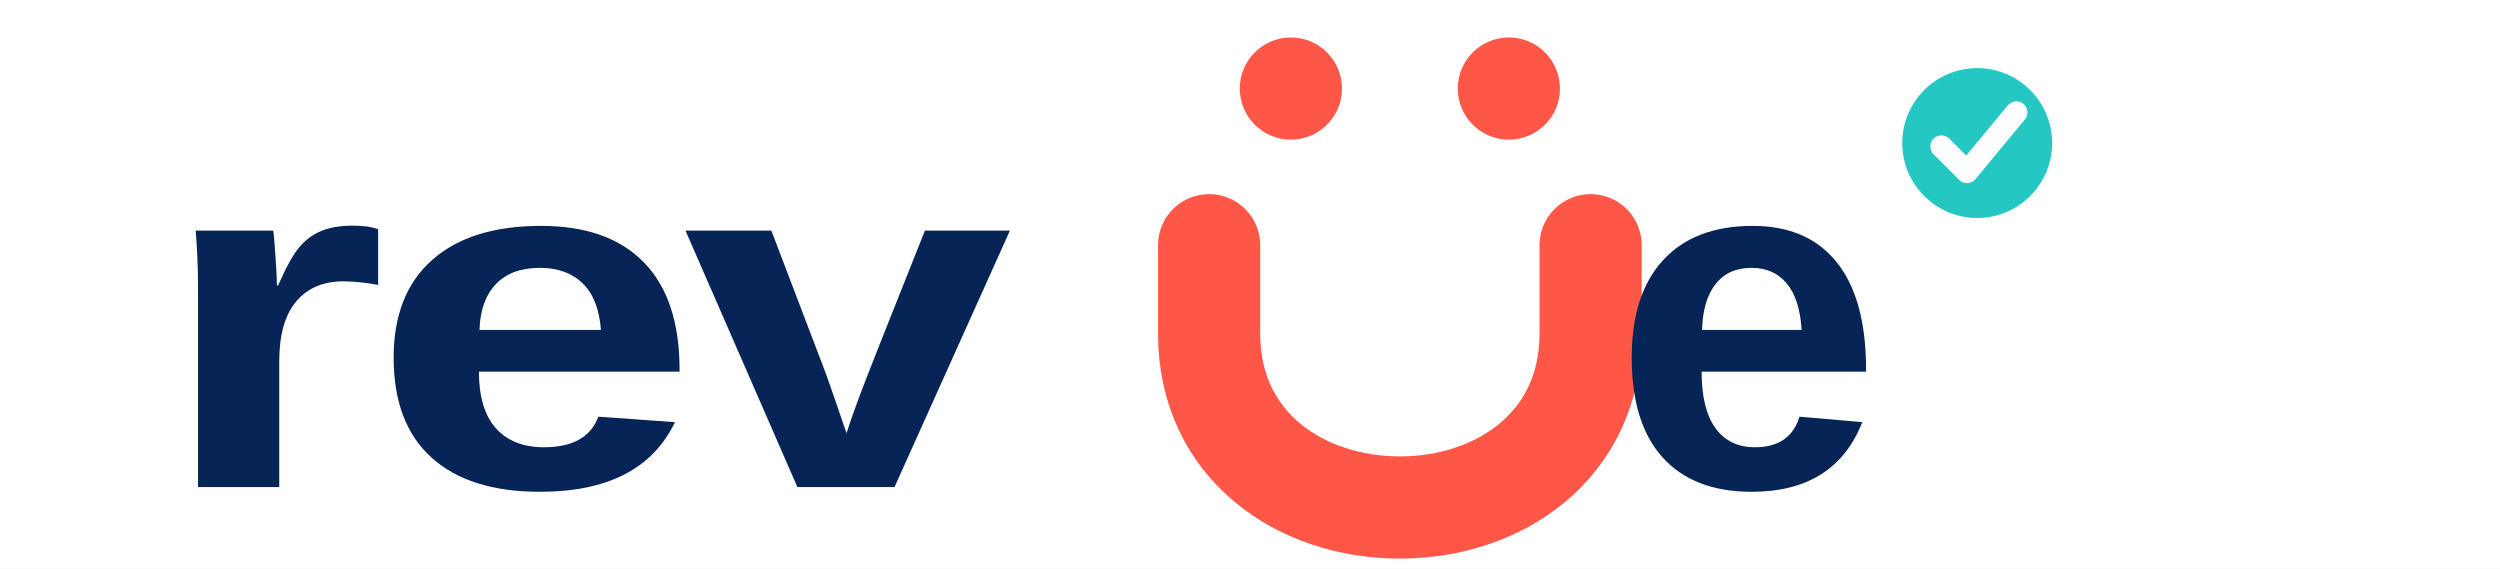
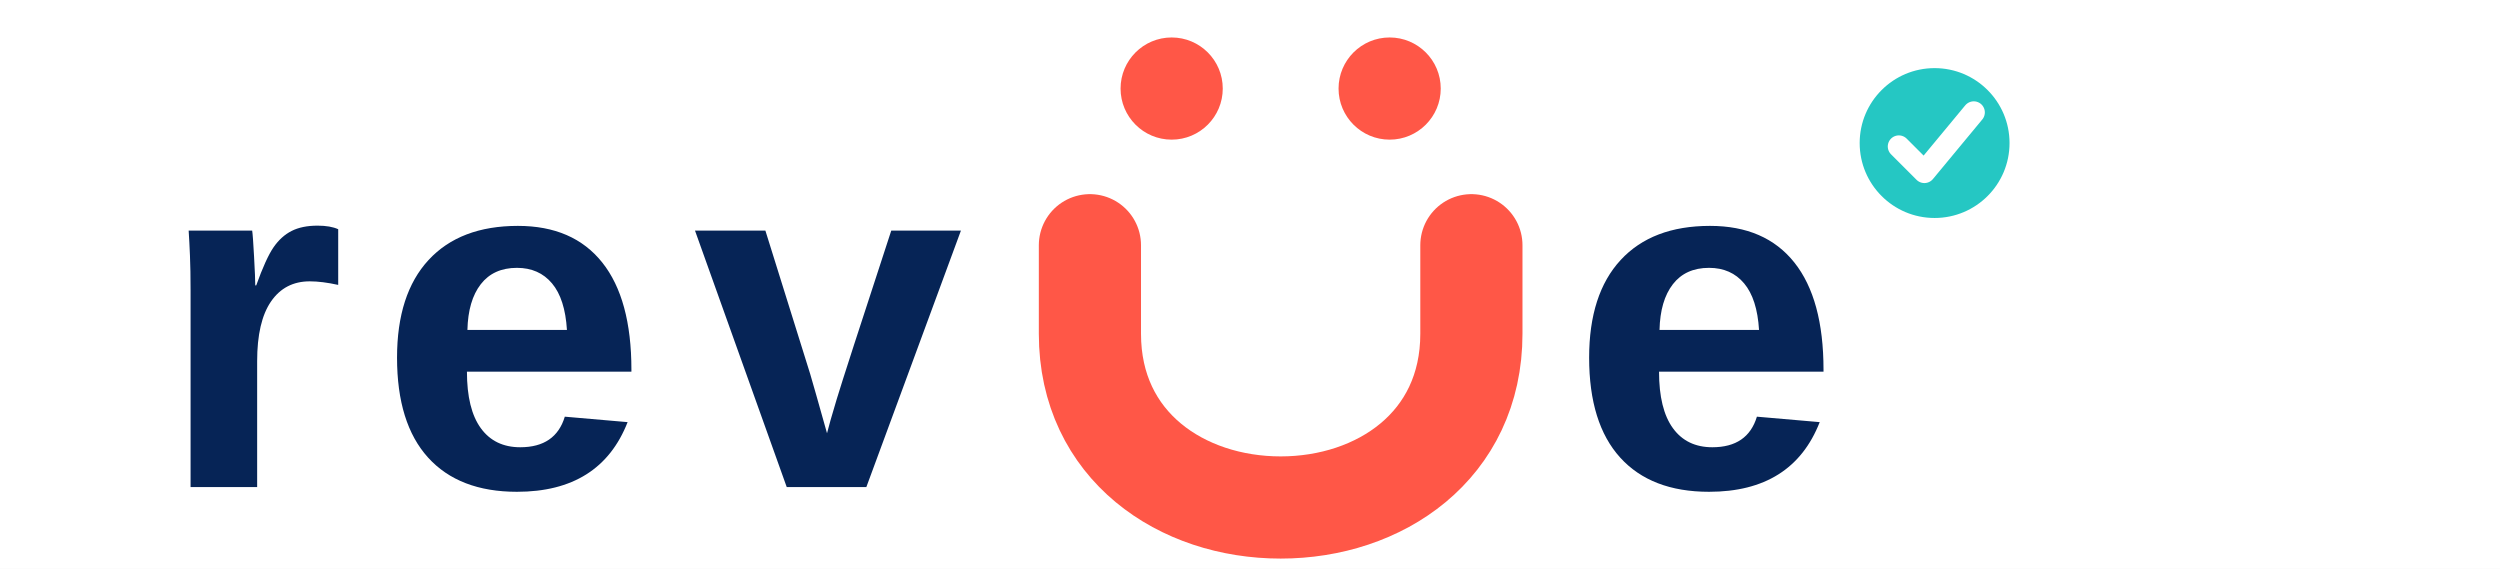
<svg xmlns="http://www.w3.org/2000/svg" width="1468" height="334" viewBox="0 0 1468 334" role="img" aria-labelledby="title desc">
  <rect width="1468" height="334" fill="#FFFFFF" />
  <g transform="translate(92 18)">
-     <text x="0" y="268" transform="scale(1.22 1)" font-family="Avenir Next Rounded, Avenir Next, Nunito Sans, Arial Rounded MT Bold, Arial, sans-serif" font-size="285" font-weight="760" letter-spacing="-8" fill="#062456">rev</text>
-     <g transform="translate(570 0)">
+     <text x="0" y="268" font-family="Avenir Next Rounded, Avenir Next, Nunito Sans, Arial Rounded MT Bold, Arial, sans-serif" font-size="285" font-weight="760" fill="#062456">r</text>
+     <text x="130" y="268" font-family="Avenir Next Rounded, Avenir Next, Nunito Sans, Arial Rounded MT Bold, Arial, sans-serif" font-size="285" font-weight="760" fill="#062456">e</text>
+     <text x="315" y="268" font-family="Avenir Next Rounded, Avenir Next, Nunito Sans, Arial Rounded MT Bold, Arial, sans-serif" font-size="285" font-weight="760" fill="#062456">v</text>
+     <g transform="translate(500 0)">
      <circle cx="96" cy="34" r="30" fill="#FF5747" />
      <circle cx="224" cy="34" r="30" fill="#FF5747" />
      <path d="M48 126 L48 178 C48 244 102 280 160 280 C218 280 272 244 272 178 L272 126" fill="none" stroke="#FF5747" stroke-width="60" stroke-linecap="round" />
    </g>
-     <text x="855" y="268" font-family="Avenir Next Rounded, Avenir Next, Nunito Sans, Arial Rounded MT Bold, Arial, sans-serif" font-size="285" font-weight="760" letter-spacing="-8" fill="#062456">e</text>
-     <g transform="translate(1025 22)">
+     <text x="830" y="268" font-family="Avenir Next Rounded, Avenir Next, Nunito Sans, Arial Rounded MT Bold, Arial, sans-serif" font-size="285" font-weight="760" fill="#062456">e</text>
+     <g transform="translate(1000 22)">
      <circle cx="44" cy="44" r="44" fill="#25C7C3" />
      <path d="M23 46 L38 61 L67 26" fill="none" stroke="#FFFFFF" stroke-width="13" stroke-linecap="round" stroke-linejoin="round" />
    </g>
  </g>
</svg>
